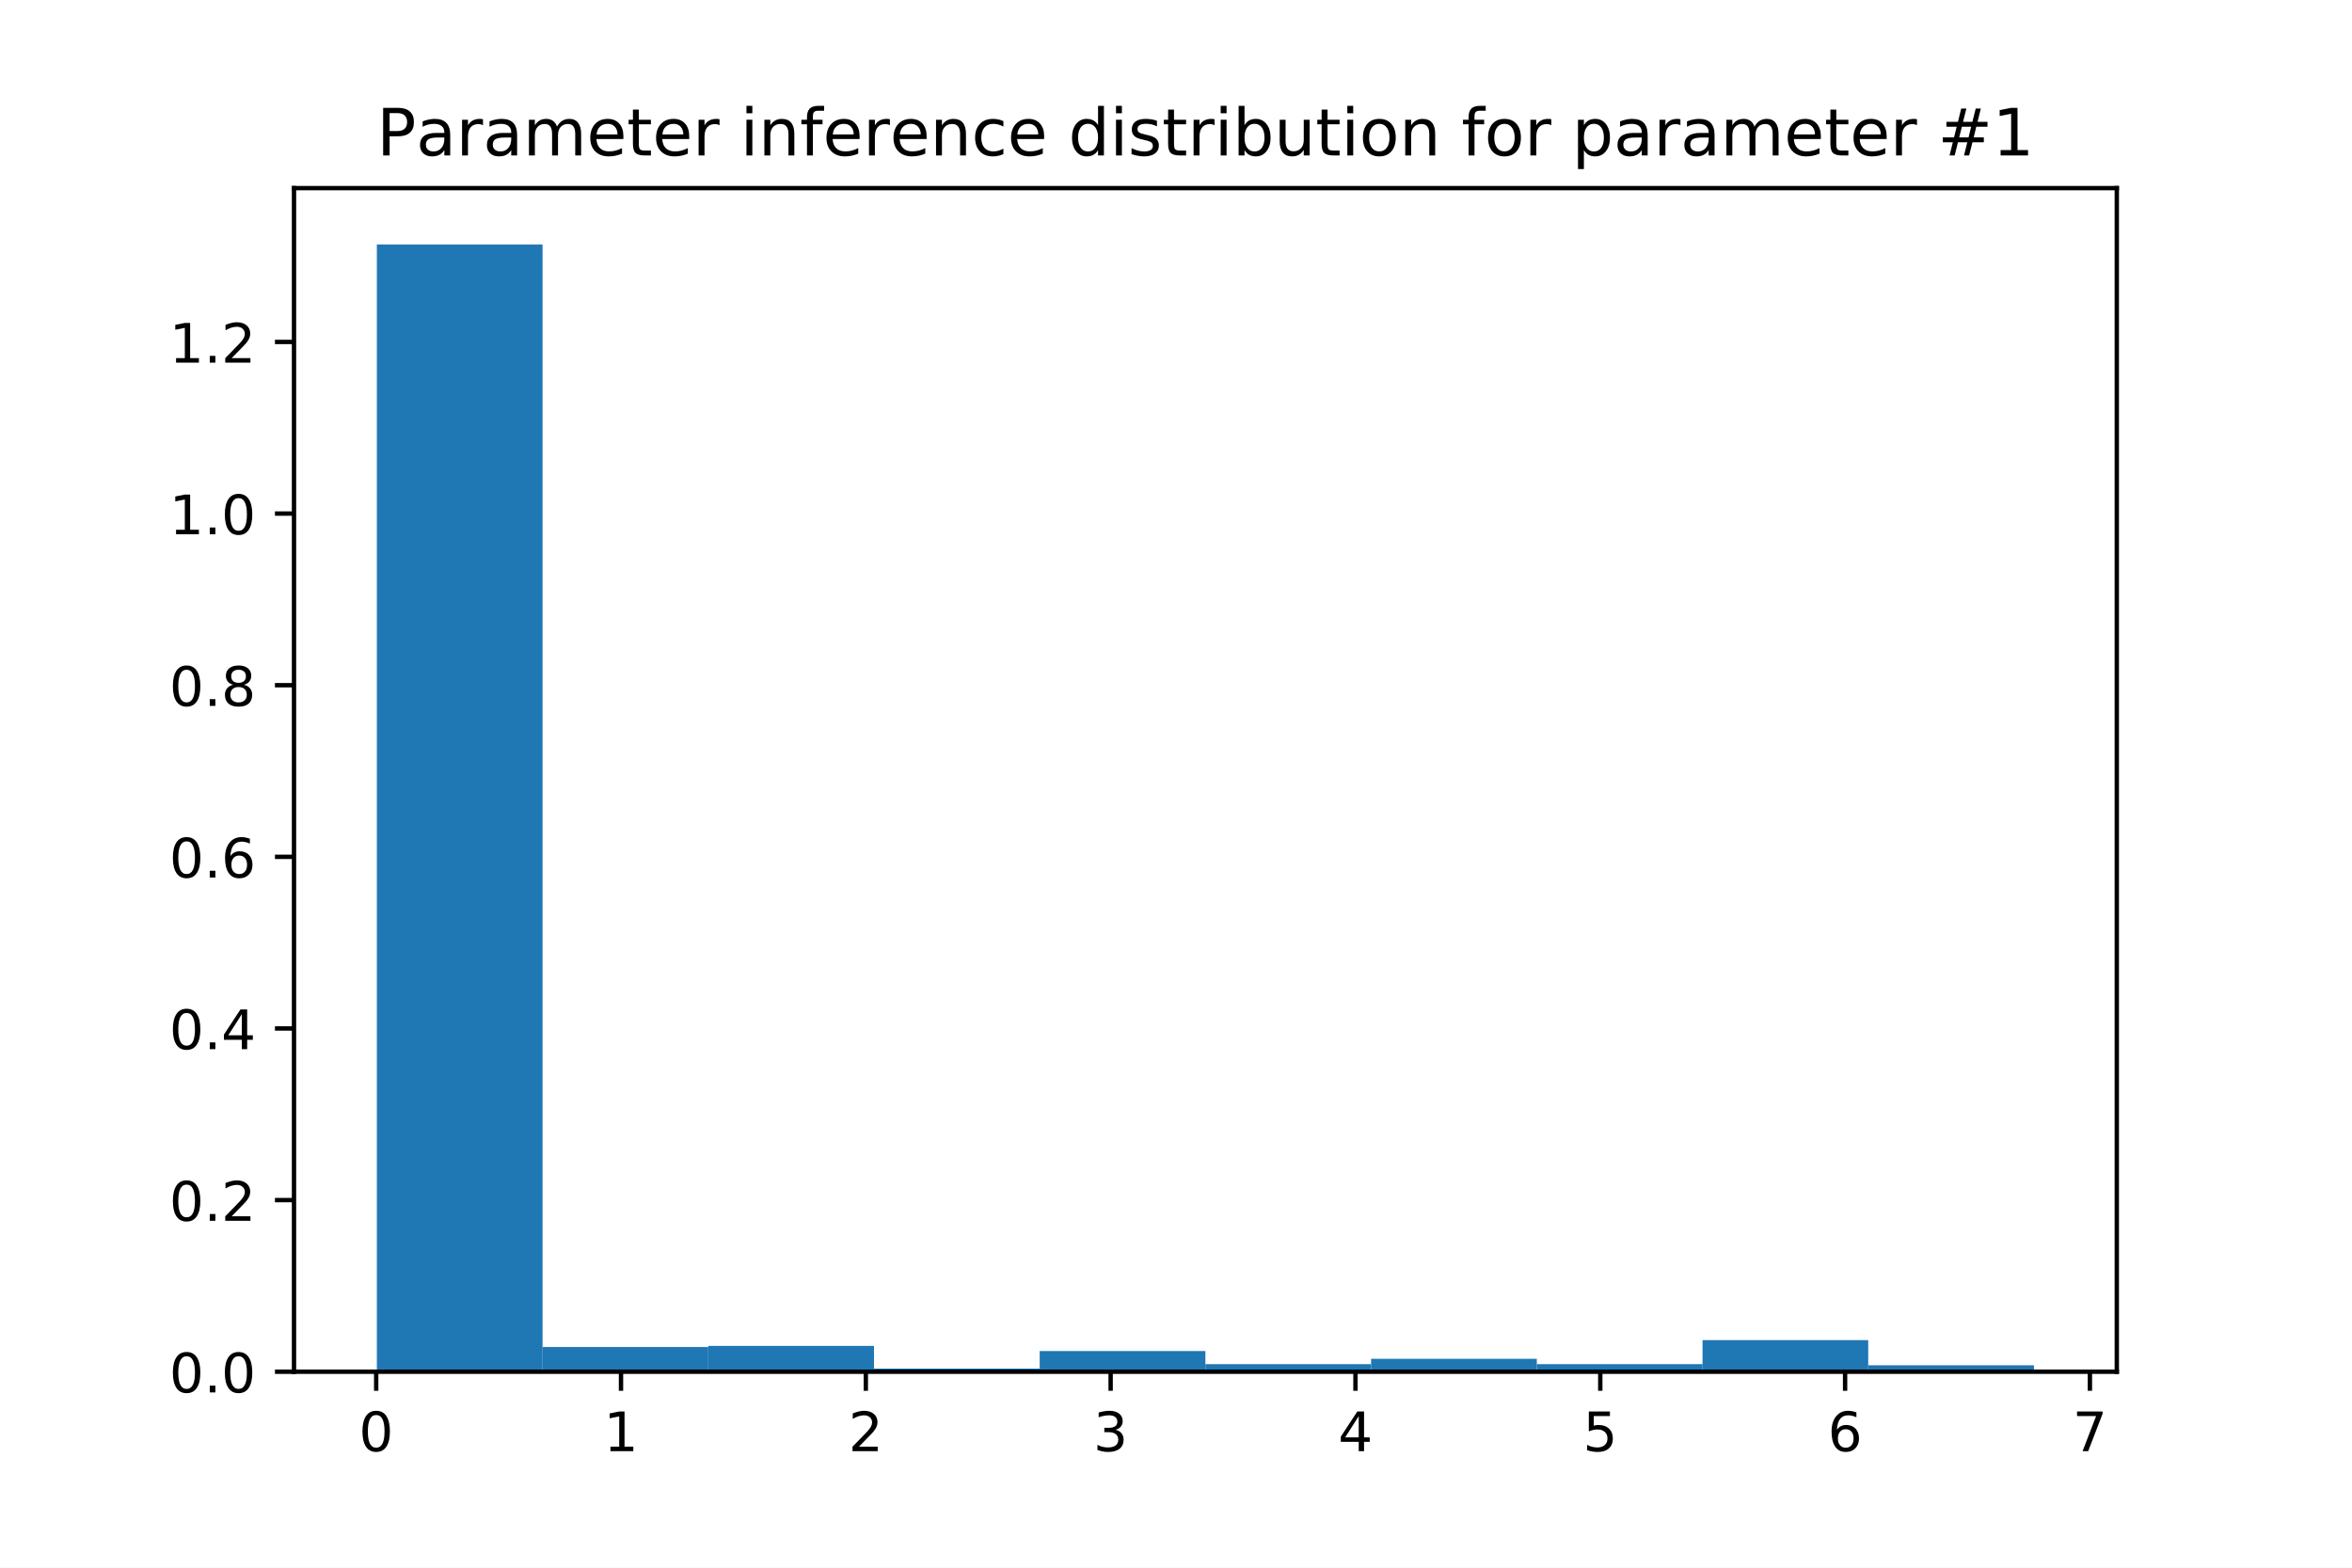
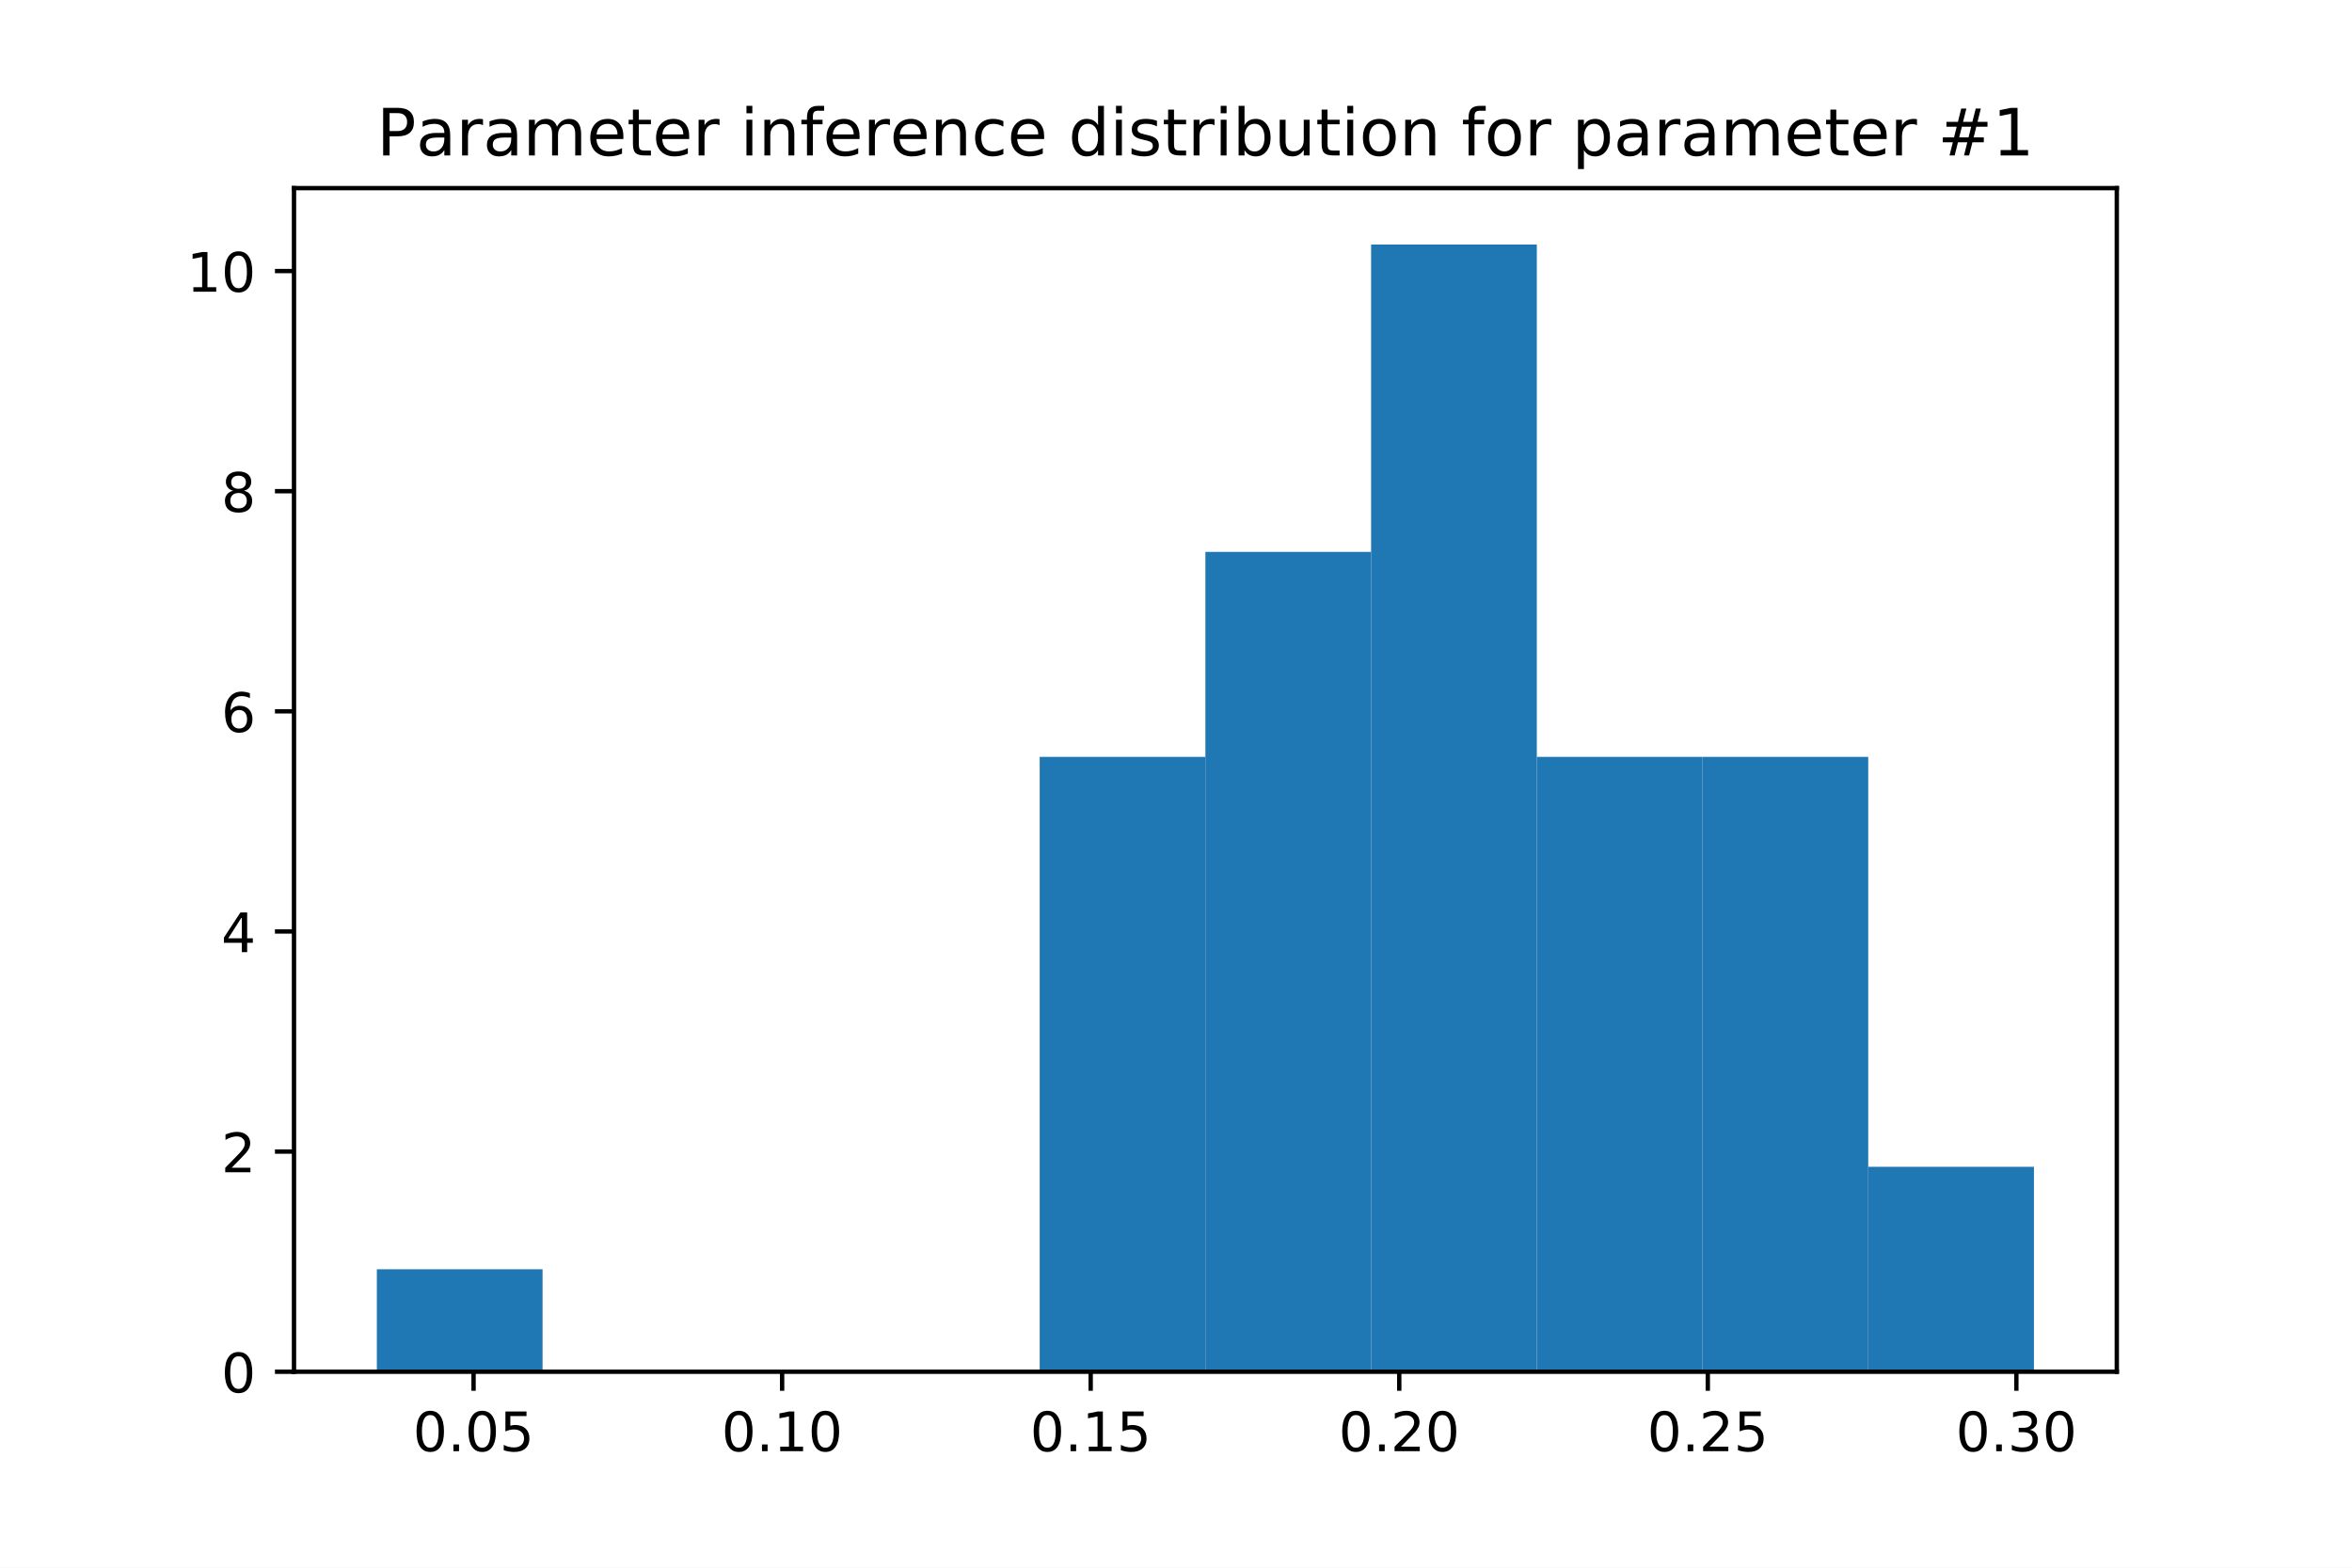
<svg xmlns="http://www.w3.org/2000/svg" xmlns:xlink="http://www.w3.org/1999/xlink" height="288pt" version="1.1" viewBox="0 0 432 288" width="432pt">
  <defs>
    <style type="text/css">
*{stroke-linecap:butt;stroke-linejoin:round;}
  </style>
  </defs>
  <g id="figure_1">
    <g id="patch_1">
      <path d="M 0 288  L 432 288  L 432 0  L 0 0  z " style="fill:#ffffff;" />
    </g>
    <g id="axes_1">
      <g id="patch_2">
        <path d="M 54 252  L 388.8 252  L 388.8 34.56  L 54 34.56  z " style="fill:#ffffff;" />
      </g>
      <g id="patch_3">
-         <path clip-path="url(#p23dfc6ead3)" d="M 69.218 252  L 99.655 252  L 99.655 44.914  L 69.218 44.914  z " style="fill:#1f77b4;" />
+         <path clip-path="url(#pcae6002b80)" d="M 69.218 252  L 99.655 252  L 99.655 233.174  L 69.218 233.174  z " style="fill:#1f77b4;" />
      </g>
      <g id="patch_4">
-         <path clip-path="url(#p23dfc6ead3)" d="M 99.655 252  L 130.091 252  L 130.091 247.457  L 99.655 247.457  z " style="fill:#1f77b4;" />
+         <path clip-path="url(#pcae6002b80)" d="M 99.655 252  L 130.091 252  L 130.091 252  L 99.655 252  z " style="fill:#1f77b4;" />
      </g>
      <g id="patch_5">
-         <path clip-path="url(#p23dfc6ead3)" d="M 130.091 252  L 160.527 252  L 160.527 247.253  L 130.091 247.253  z " style="fill:#1f77b4;" />
+         <path clip-path="url(#pcae6002b80)" d="M 130.091 252  L 160.527 252  L 160.527 252  L 130.091 252  z " style="fill:#1f77b4;" />
      </g>
      <g id="patch_6">
-         <path clip-path="url(#p23dfc6ead3)" d="M 160.527 252  L 190.964 252  L 190.964 251.427  L 160.527 251.427  z " style="fill:#1f77b4;" />
+         <path clip-path="url(#pcae6002b80)" d="M 160.527 252  L 190.964 252  L 190.964 252  L 160.527 252  z " style="fill:#1f77b4;" />
      </g>
      <g id="patch_7">
-         <path clip-path="url(#p23dfc6ead3)" d="M 190.964 252  L 221.4 252  L 221.4 248.194  L 190.964 248.194  z " style="fill:#1f77b4;" />
+         <path clip-path="url(#pcae6002b80)" d="M 190.964 252  L 221.4 252  L 221.4 139.044  L 190.964 139.044  z " style="fill:#1f77b4;" />
      </g>
      <g id="patch_8">
-         <path clip-path="url(#p23dfc6ead3)" d="M 221.4 252  L 251.836 252  L 251.836 250.609  L 221.4 250.609  z " style="fill:#1f77b4;" />
+         <path clip-path="url(#pcae6002b80)" d="M 221.4 252  L 251.836 252  L 251.836 101.392  L 221.4 101.392  z " style="fill:#1f77b4;" />
      </g>
      <g id="patch_9">
-         <path clip-path="url(#p23dfc6ead3)" d="M 251.836 252  L 282.273 252  L 282.273 249.626  L 251.836 249.626  z " style="fill:#1f77b4;" />
+         <path clip-path="url(#pcae6002b80)" d="M 251.836 252  L 282.273 252  L 282.273 44.914  L 251.836 44.914  z " style="fill:#1f77b4;" />
      </g>
      <g id="patch_10">
-         <path clip-path="url(#p23dfc6ead3)" d="M 282.273 252  L 312.709 252  L 312.709 250.609  L 282.273 250.609  z " style="fill:#1f77b4;" />
+         <path clip-path="url(#pcae6002b80)" d="M 282.273 252  L 312.709 252  L 312.709 139.044  L 282.273 139.044  z " style="fill:#1f77b4;" />
      </g>
      <g id="patch_11">
-         <path clip-path="url(#p23dfc6ead3)" d="M 312.709 252  L 343.145 252  L 343.145 246.189  L 312.709 246.189  z " style="fill:#1f77b4;" />
+         <path clip-path="url(#pcae6002b80)" d="M 312.709 252  L 343.145 252  L 343.145 139.044  L 312.709 139.044  z " style="fill:#1f77b4;" />
      </g>
      <g id="patch_12">
-         <path clip-path="url(#p23dfc6ead3)" d="M 343.145 252  L 373.582 252  L 373.582 250.813  L 343.145 250.813  z " style="fill:#1f77b4;" />
+         <path clip-path="url(#pcae6002b80)" d="M 343.145 252  L 373.582 252  L 373.582 214.348  L 343.145 214.348  z " style="fill:#1f77b4;" />
      </g>
      <g id="matplotlib.axis_1">
        <g id="xtick_1">
          <g id="line2d_1">
            <defs>
-               <path d="M 0 0  L 0 3.5  " id="m935b64154c" style="stroke:#000000;stroke-width:0.8;" />
-             </defs>
-             <g>
-               <use style="stroke:#000000;stroke-width:0.8;" x="69.096" xlink:href="#m935b64154c" y="252" />
+               <path d="M 0 0  L 0 3.5  " id="mff07e83492" style="stroke:#000000;stroke-width:0.8;" />
+             </defs>
+             <g>
+               <use style="stroke:#000000;stroke-width:0.8;" x="86.981" xlink:href="#mff07e83492" y="252" />
            </g>
          </g>
          <g id="text_1">
            <defs>
              <path d="M 31.781 66.406  Q 24.172 66.406 20.328 58.906  Q 16.5 51.422 16.5 36.375  Q 16.5 21.391 20.328 13.891  Q 24.172 6.391 31.781 6.391  Q 39.453 6.391 43.281 13.891  Q 47.125 21.391 47.125 36.375  Q 47.125 51.422 43.281 58.906  Q 39.453 66.406 31.781 66.406  z M 31.781 74.219  Q 44.047 74.219 50.516 64.516  Q 56.984 54.828 56.984 36.375  Q 56.984 17.969 50.516 8.266  Q 44.047 -1.422 31.781 -1.422  Q 19.531 -1.422 13.062 8.266  Q 6.594 17.969 6.594 36.375  Q 6.594 54.828 13.062 64.516  Q 19.531 74.219 31.781 74.219  z " id="DejaVuSans-30" />
-             </defs>
-             <g transform="translate(65.91493 266.5984)scale(0.1 -0.1)">
-               <use xlink:href="#DejaVuSans-30" />
+               <path d="M 10.688 12.406  L 21 12.406  L 21 0  L 10.688 0  z " id="DejaVuSans-2e" />
+               <path d="M 10.797 72.906  L 49.516 72.906  L 49.516 64.594  L 19.828 64.594  L 19.828 46.734  Q 21.969 47.469 24.109 47.828  Q 26.266 48.188 28.422 48.188  Q 40.625 48.188 47.75 41.5  Q 54.891 34.812 54.891 23.391  Q 54.891 11.625 47.562 5.094  Q 40.234 -1.422 26.906 -1.422  Q 22.312 -1.422 17.547 -0.641  Q 12.797 0.141 7.719 1.703  L 7.719 11.625  Q 12.109 9.234 16.797 8.062  Q 21.484 6.891 26.703 6.891  Q 35.156 6.891 40.078 11.328  Q 45.016 15.766 45.016 23.391  Q 45.016 31 40.078 35.438  Q 35.156 39.891 26.703 39.891  Q 22.75 39.891 18.812 39.016  Q 14.891 38.141 10.797 36.281  z " id="DejaVuSans-35" />
+             </defs>
+             <g transform="translate(75.84849 266.5984)scale(0.1 -0.1)">
+               <use xlink:href="#DejaVuSans-30" />
+               <use x="63.623" xlink:href="#DejaVuSans-2e" />
+               <use x="95.41" xlink:href="#DejaVuSans-30" />
+               <use x="159.033" xlink:href="#DejaVuSans-35" />
            </g>
          </g>
        </g>
        <g id="xtick_2">
          <g id="line2d_2">
            <g>
-               <use style="stroke:#000000;stroke-width:0.8;" x="114.063" xlink:href="#m935b64154c" y="252" />
+               <use style="stroke:#000000;stroke-width:0.8;" x="143.655" xlink:href="#mff07e83492" y="252" />
            </g>
          </g>
          <g id="text_2">
            <defs>
              <path d="M 12.406 8.297  L 28.516 8.297  L 28.516 63.922  L 10.984 60.406  L 10.984 69.391  L 28.422 72.906  L 38.281 72.906  L 38.281 8.297  L 54.391 8.297  L 54.391 0  L 12.406 0  z " id="DejaVuSans-31" />
            </defs>
-             <g transform="translate(110.8814 266.5984)scale(0.1 -0.1)">
-               <use xlink:href="#DejaVuSans-31" />
+             <g transform="translate(132.5226 266.5984)scale(0.1 -0.1)">
+               <use xlink:href="#DejaVuSans-30" />
+               <use x="63.623" xlink:href="#DejaVuSans-2e" />
+               <use x="95.41" xlink:href="#DejaVuSans-31" />
+               <use x="159.033" xlink:href="#DejaVuSans-30" />
            </g>
          </g>
        </g>
        <g id="xtick_3">
          <g id="line2d_3">
            <g>
-               <use style="stroke:#000000;stroke-width:0.8;" x="159.029" xlink:href="#m935b64154c" y="252" />
+               <use style="stroke:#000000;stroke-width:0.8;" x="200.33" xlink:href="#mff07e83492" y="252" />
            </g>
          </g>
          <g id="text_3">
-             <defs>
-               <path d="M 19.188 8.297  L 53.609 8.297  L 53.609 0  L 7.328 0  L 7.328 8.297  Q 12.938 14.109 22.625 23.891  Q 32.328 33.688 34.812 36.531  Q 39.547 41.844 41.422 45.531  Q 43.312 49.219 43.312 52.781  Q 43.312 58.594 39.234 62.25  Q 35.156 65.922 28.609 65.922  Q 23.969 65.922 18.812 64.312  Q 13.672 62.703 7.812 59.422  L 7.812 69.391  Q 13.766 71.781 18.938 73  Q 24.125 74.219 28.422 74.219  Q 39.75 74.219 46.484 68.547  Q 53.219 62.891 53.219 53.422  Q 53.219 48.922 51.531 44.891  Q 49.859 40.875 45.406 35.406  Q 44.188 33.984 37.641 27.219  Q 31.109 20.453 19.188 8.297  z " id="DejaVuSans-32" />
-             </defs>
-             <g transform="translate(155.8479 266.5984)scale(0.1 -0.1)">
-               <use xlink:href="#DejaVuSans-32" />
+             <g transform="translate(189.1968 266.5984)scale(0.1 -0.1)">
+               <use xlink:href="#DejaVuSans-30" />
+               <use x="63.623" xlink:href="#DejaVuSans-2e" />
+               <use x="95.41" xlink:href="#DejaVuSans-31" />
+               <use x="159.033" xlink:href="#DejaVuSans-35" />
            </g>
          </g>
        </g>
        <g id="xtick_4">
          <g id="line2d_4">
            <g>
-               <use style="stroke:#000000;stroke-width:0.8;" x="203.996" xlink:href="#m935b64154c" y="252" />
+               <use style="stroke:#000000;stroke-width:0.8;" x="257.004" xlink:href="#mff07e83492" y="252" />
            </g>
          </g>
          <g id="text_4">
            <defs>
-               <path d="M 40.578 39.312  Q 47.656 37.797 51.625 33  Q 55.609 28.219 55.609 21.188  Q 55.609 10.406 48.188 4.484  Q 40.766 -1.422 27.094 -1.422  Q 22.516 -1.422 17.656 -0.516  Q 12.797 0.391 7.625 2.203  L 7.625 11.719  Q 11.719 9.328 16.594 8.109  Q 21.484 6.891 26.812 6.891  Q 36.078 6.891 40.938 10.547  Q 45.797 14.203 45.797 21.188  Q 45.797 27.641 41.281 31.266  Q 36.766 34.906 28.719 34.906  L 20.219 34.906  L 20.219 43.016  L 29.109 43.016  Q 36.375 43.016 40.234 45.922  Q 44.094 48.828 44.094 54.297  Q 44.094 59.906 40.109 62.906  Q 36.141 65.922 28.719 65.922  Q 24.656 65.922 20.016 65.031  Q 15.375 64.156 9.812 62.312  L 9.812 71.094  Q 15.438 72.656 20.344 73.438  Q 25.25 74.219 29.594 74.219  Q 40.828 74.219 47.359 69.109  Q 53.906 64.016 53.906 55.328  Q 53.906 49.266 50.438 45.094  Q 46.969 40.922 40.578 39.312  z " id="DejaVuSans-33" />
-             </defs>
-             <g transform="translate(200.8144 266.5984)scale(0.1 -0.1)">
-               <use xlink:href="#DejaVuSans-33" />
+               <path d="M 19.188 8.297  L 53.609 8.297  L 53.609 0  L 7.328 0  L 7.328 8.297  Q 12.938 14.109 22.625 23.891  Q 32.328 33.688 34.812 36.531  Q 39.547 41.844 41.422 45.531  Q 43.312 49.219 43.312 52.781  Q 43.312 58.594 39.234 62.25  Q 35.156 65.922 28.609 65.922  Q 23.969 65.922 18.812 64.312  Q 13.672 62.703 7.812 59.422  L 7.812 69.391  Q 13.766 71.781 18.938 73  Q 24.125 74.219 28.422 74.219  Q 39.75 74.219 46.484 68.547  Q 53.219 62.891 53.219 53.422  Q 53.219 48.922 51.531 44.891  Q 49.859 40.875 45.406 35.406  Q 44.188 33.984 37.641 27.219  Q 31.109 20.453 19.188 8.297  z " id="DejaVuSans-32" />
+             </defs>
+             <g transform="translate(245.8709 266.5984)scale(0.1 -0.1)">
+               <use xlink:href="#DejaVuSans-30" />
+               <use x="63.623" xlink:href="#DejaVuSans-2e" />
+               <use x="95.41" xlink:href="#DejaVuSans-32" />
+               <use x="159.033" xlink:href="#DejaVuSans-30" />
            </g>
          </g>
        </g>
        <g id="xtick_5">
          <g id="line2d_5">
            <g>
-               <use style="stroke:#000000;stroke-width:0.8;" x="248.962" xlink:href="#m935b64154c" y="252" />
+               <use style="stroke:#000000;stroke-width:0.8;" x="313.678" xlink:href="#mff07e83492" y="252" />
            </g>
          </g>
          <g id="text_5">
-             <defs>
-               <path d="M 37.797 64.312  L 12.891 25.391  L 37.797 25.391  z M 35.203 72.906  L 47.609 72.906  L 47.609 25.391  L 58.016 25.391  L 58.016 17.188  L 47.609 17.188  L 47.609 0  L 37.797 0  L 37.797 17.188  L 4.891 17.188  L 4.891 26.703  z " id="DejaVuSans-34" />
-             </defs>
-             <g transform="translate(245.7809 266.5984)scale(0.1 -0.1)">
-               <use xlink:href="#DejaVuSans-34" />
+             <g transform="translate(302.5451 266.5984)scale(0.1 -0.1)">
+               <use xlink:href="#DejaVuSans-30" />
+               <use x="63.623" xlink:href="#DejaVuSans-2e" />
+               <use x="95.41" xlink:href="#DejaVuSans-32" />
+               <use x="159.033" xlink:href="#DejaVuSans-35" />
            </g>
          </g>
        </g>
        <g id="xtick_6">
          <g id="line2d_6">
            <g>
-               <use style="stroke:#000000;stroke-width:0.8;" x="293.929" xlink:href="#m935b64154c" y="252" />
+               <use style="stroke:#000000;stroke-width:0.8;" x="370.352" xlink:href="#mff07e83492" y="252" />
            </g>
          </g>
          <g id="text_6">
            <defs>
-               <path d="M 10.797 72.906  L 49.516 72.906  L 49.516 64.594  L 19.828 64.594  L 19.828 46.734  Q 21.969 47.469 24.109 47.828  Q 26.266 48.188 28.422 48.188  Q 40.625 48.188 47.75 41.5  Q 54.891 34.812 54.891 23.391  Q 54.891 11.625 47.562 5.094  Q 40.234 -1.422 26.906 -1.422  Q 22.312 -1.422 17.547 -0.641  Q 12.797 0.141 7.719 1.703  L 7.719 11.625  Q 12.109 9.234 16.797 8.062  Q 21.484 6.891 26.703 6.891  Q 35.156 6.891 40.078 11.328  Q 45.016 15.766 45.016 23.391  Q 45.016 31 40.078 35.438  Q 35.156 39.891 26.703 39.891  Q 22.75 39.891 18.812 39.016  Q 14.891 38.141 10.797 36.281  z " id="DejaVuSans-35" />
-             </defs>
-             <g transform="translate(290.7474 266.5984)scale(0.1 -0.1)">
-               <use xlink:href="#DejaVuSans-35" />
-             </g>
-           </g>
-         </g>
-         <g id="xtick_7">
-           <g id="line2d_7">
-             <g>
-               <use style="stroke:#000000;stroke-width:0.8;" x="338.895" xlink:href="#m935b64154c" y="252" />
-             </g>
-           </g>
-           <g id="text_7">
-             <defs>
-               <path d="M 33.016 40.375  Q 26.375 40.375 22.484 35.828  Q 18.609 31.297 18.609 23.391  Q 18.609 15.531 22.484 10.953  Q 26.375 6.391 33.016 6.391  Q 39.656 6.391 43.531 10.953  Q 47.406 15.531 47.406 23.391  Q 47.406 31.297 43.531 35.828  Q 39.656 40.375 33.016 40.375  z M 52.594 71.297  L 52.594 62.312  Q 48.875 64.062 45.094 64.984  Q 41.312 65.922 37.594 65.922  Q 27.828 65.922 22.672 59.328  Q 17.531 52.734 16.797 39.406  Q 19.672 43.656 24.016 45.922  Q 28.375 48.188 33.594 48.188  Q 44.578 48.188 50.953 41.516  Q 57.328 34.859 57.328 23.391  Q 57.328 12.156 50.688 5.359  Q 44.047 -1.422 33.016 -1.422  Q 20.359 -1.422 13.672 8.266  Q 6.984 17.969 6.984 36.375  Q 6.984 53.656 15.188 63.938  Q 23.391 74.219 37.203 74.219  Q 40.922 74.219 44.703 73.484  Q 48.484 72.75 52.594 71.297  z " id="DejaVuSans-36" />
-             </defs>
-             <g transform="translate(335.7138 266.5984)scale(0.1 -0.1)">
-               <use xlink:href="#DejaVuSans-36" />
-             </g>
-           </g>
-         </g>
-         <g id="xtick_8">
-           <g id="line2d_8">
-             <g>
-               <use style="stroke:#000000;stroke-width:0.8;" x="383.862" xlink:href="#m935b64154c" y="252" />
-             </g>
-           </g>
-           <g id="text_8">
-             <defs>
-               <path d="M 8.203 72.906  L 55.078 72.906  L 55.078 68.703  L 28.609 0  L 18.312 0  L 43.219 64.594  L 8.203 64.594  z " id="DejaVuSans-37" />
-             </defs>
-             <g transform="translate(380.6803 266.5984)scale(0.1 -0.1)">
-               <use xlink:href="#DejaVuSans-37" />
+               <path d="M 40.578 39.312  Q 47.656 37.797 51.625 33  Q 55.609 28.219 55.609 21.188  Q 55.609 10.406 48.188 4.484  Q 40.766 -1.422 27.094 -1.422  Q 22.516 -1.422 17.656 -0.516  Q 12.797 0.391 7.625 2.203  L 7.625 11.719  Q 11.719 9.328 16.594 8.109  Q 21.484 6.891 26.812 6.891  Q 36.078 6.891 40.938 10.547  Q 45.797 14.203 45.797 21.188  Q 45.797 27.641 41.281 31.266  Q 36.766 34.906 28.719 34.906  L 20.219 34.906  L 20.219 43.016  L 29.109 43.016  Q 36.375 43.016 40.234 45.922  Q 44.094 48.828 44.094 54.297  Q 44.094 59.906 40.109 62.906  Q 36.141 65.922 28.719 65.922  Q 24.656 65.922 20.016 65.031  Q 15.375 64.156 9.812 62.312  L 9.812 71.094  Q 15.438 72.656 20.344 73.438  Q 25.25 74.219 29.594 74.219  Q 40.828 74.219 47.359 69.109  Q 53.906 64.016 53.906 55.328  Q 53.906 49.266 50.438 45.094  Q 46.969 40.922 40.578 39.312  z " id="DejaVuSans-33" />
+             </defs>
+             <g transform="translate(359.2192 266.5984)scale(0.1 -0.1)">
+               <use xlink:href="#DejaVuSans-30" />
+               <use x="63.623" xlink:href="#DejaVuSans-2e" />
+               <use x="95.41" xlink:href="#DejaVuSans-33" />
+               <use x="159.033" xlink:href="#DejaVuSans-30" />
            </g>
          </g>
        </g>
      </g>
      <g id="matplotlib.axis_2">
        <g id="ytick_1">
+           <g id="line2d_7">
+             <defs>
+               <path d="M 0 0  L -3.5 0  " id="m67a2017262" style="stroke:#000000;stroke-width:0.8;" />
+             </defs>
+             <g>
+               <use style="stroke:#000000;stroke-width:0.8;" x="54" xlink:href="#m67a2017262" y="252" />
+             </g>
+           </g>
+           <g id="text_7">
+             <g transform="translate(40.6375 255.7992)scale(0.1 -0.1)">
+               <use xlink:href="#DejaVuSans-30" />
+             </g>
+           </g>
+         </g>
+         <g id="ytick_2">
+           <g id="line2d_8">
+             <g>
+               <use style="stroke:#000000;stroke-width:0.8;" x="54" xlink:href="#m67a2017262" y="211.559" />
+             </g>
+           </g>
+           <g id="text_8">
+             <g transform="translate(40.6375 215.3579)scale(0.1 -0.1)">
+               <use xlink:href="#DejaVuSans-32" />
+             </g>
+           </g>
+         </g>
+         <g id="ytick_3">
          <g id="line2d_9">
-             <defs>
-               <path d="M 0 0  L -3.5 0  " id="maa91a8113a" style="stroke:#000000;stroke-width:0.8;" />
-             </defs>
-             <g>
-               <use style="stroke:#000000;stroke-width:0.8;" x="54" xlink:href="#maa91a8113a" y="252" />
+             <g>
+               <use style="stroke:#000000;stroke-width:0.8;" x="54" xlink:href="#m67a2017262" y="171.117" />
            </g>
          </g>
          <g id="text_9">
            <defs>
-               <path d="M 10.688 12.406  L 21 12.406  L 21 0  L 10.688 0  z " id="DejaVuSans-2e" />
-             </defs>
-             <g transform="translate(31.09688 255.7992)scale(0.1 -0.1)">
-               <use xlink:href="#DejaVuSans-30" />
-               <use x="63.623" xlink:href="#DejaVuSans-2e" />
-               <use x="95.41" xlink:href="#DejaVuSans-30" />
-             </g>
-           </g>
-         </g>
-         <g id="ytick_2">
+               <path d="M 37.797 64.312  L 12.891 25.391  L 37.797 25.391  z M 35.203 72.906  L 47.609 72.906  L 47.609 25.391  L 58.016 25.391  L 58.016 17.188  L 47.609 17.188  L 47.609 0  L 37.797 0  L 37.797 17.188  L 4.891 17.188  L 4.891 26.703  z " id="DejaVuSans-34" />
+             </defs>
+             <g transform="translate(40.6375 174.9166)scale(0.1 -0.1)">
+               <use xlink:href="#DejaVuSans-34" />
+             </g>
+           </g>
+         </g>
+         <g id="ytick_4">
          <g id="line2d_10">
            <g>
-               <use style="stroke:#000000;stroke-width:0.8;" x="54" xlink:href="#maa91a8113a" y="220.47" />
+               <use style="stroke:#000000;stroke-width:0.8;" x="54" xlink:href="#m67a2017262" y="130.676" />
            </g>
          </g>
          <g id="text_10">
-             <g transform="translate(31.09688 224.2694)scale(0.1 -0.1)">
-               <use xlink:href="#DejaVuSans-30" />
-               <use x="63.623" xlink:href="#DejaVuSans-2e" />
-               <use x="95.41" xlink:href="#DejaVuSans-32" />
-             </g>
-           </g>
-         </g>
-         <g id="ytick_3">
+             <defs>
+               <path d="M 33.016 40.375  Q 26.375 40.375 22.484 35.828  Q 18.609 31.297 18.609 23.391  Q 18.609 15.531 22.484 10.953  Q 26.375 6.391 33.016 6.391  Q 39.656 6.391 43.531 10.953  Q 47.406 15.531 47.406 23.391  Q 47.406 31.297 43.531 35.828  Q 39.656 40.375 33.016 40.375  z M 52.594 71.297  L 52.594 62.312  Q 48.875 64.062 45.094 64.984  Q 41.312 65.922 37.594 65.922  Q 27.828 65.922 22.672 59.328  Q 17.531 52.734 16.797 39.406  Q 19.672 43.656 24.016 45.922  Q 28.375 48.188 33.594 48.188  Q 44.578 48.188 50.953 41.516  Q 57.328 34.859 57.328 23.391  Q 57.328 12.156 50.688 5.359  Q 44.047 -1.422 33.016 -1.422  Q 20.359 -1.422 13.672 8.266  Q 6.984 17.969 6.984 36.375  Q 6.984 53.656 15.188 63.938  Q 23.391 74.219 37.203 74.219  Q 40.922 74.219 44.703 73.484  Q 48.484 72.75 52.594 71.297  z " id="DejaVuSans-36" />
+             </defs>
+             <g transform="translate(40.6375 134.4753)scale(0.1 -0.1)">
+               <use xlink:href="#DejaVuSans-36" />
+             </g>
+           </g>
+         </g>
+         <g id="ytick_5">
          <g id="line2d_11">
            <g>
-               <use style="stroke:#000000;stroke-width:0.8;" x="54" xlink:href="#maa91a8113a" y="188.94" />
+               <use style="stroke:#000000;stroke-width:0.8;" x="54" xlink:href="#m67a2017262" y="90.235" />
            </g>
          </g>
          <g id="text_11">
-             <g transform="translate(31.09688 192.7395)scale(0.1 -0.1)">
-               <use xlink:href="#DejaVuSans-30" />
-               <use x="63.623" xlink:href="#DejaVuSans-2e" />
-               <use x="95.41" xlink:href="#DejaVuSans-34" />
-             </g>
-           </g>
-         </g>
-         <g id="ytick_4">
+             <defs>
+               <path d="M 31.781 34.625  Q 24.75 34.625 20.719 30.859  Q 16.703 27.094 16.703 20.516  Q 16.703 13.922 20.719 10.156  Q 24.75 6.391 31.781 6.391  Q 38.812 6.391 42.859 10.172  Q 46.922 13.969 46.922 20.516  Q 46.922 27.094 42.891 30.859  Q 38.875 34.625 31.781 34.625  z M 21.922 38.812  Q 15.578 40.375 12.031 44.719  Q 8.5 49.078 8.5 55.328  Q 8.5 64.062 14.719 69.141  Q 20.953 74.219 31.781 74.219  Q 42.672 74.219 48.875 69.141  Q 55.078 64.062 55.078 55.328  Q 55.078 49.078 51.531 44.719  Q 48 40.375 41.703 38.812  Q 48.828 37.156 52.797 32.312  Q 56.781 27.484 56.781 20.516  Q 56.781 9.906 50.312 4.234  Q 43.844 -1.422 31.781 -1.422  Q 19.734 -1.422 13.25 4.234  Q 6.781 9.906 6.781 20.516  Q 6.781 27.484 10.781 32.312  Q 14.797 37.156 21.922 38.812  z M 18.312 54.391  Q 18.312 48.734 21.844 45.562  Q 25.391 42.391 31.781 42.391  Q 38.141 42.391 41.719 45.562  Q 45.312 48.734 45.312 54.391  Q 45.312 60.062 41.719 63.234  Q 38.141 66.406 31.781 66.406  Q 25.391 66.406 21.844 63.234  Q 18.312 60.062 18.312 54.391  z " id="DejaVuSans-38" />
+             </defs>
+             <g transform="translate(40.6375 94.03398)scale(0.1 -0.1)">
+               <use xlink:href="#DejaVuSans-38" />
+             </g>
+           </g>
+         </g>
+         <g id="ytick_6">
          <g id="line2d_12">
            <g>
-               <use style="stroke:#000000;stroke-width:0.8;" x="54" xlink:href="#maa91a8113a" y="157.41" />
+               <use style="stroke:#000000;stroke-width:0.8;" x="54" xlink:href="#m67a2017262" y="49.793" />
            </g>
          </g>
          <g id="text_12">
-             <g transform="translate(31.09688 161.2096)scale(0.1 -0.1)">
-               <use xlink:href="#DejaVuSans-30" />
-               <use x="63.623" xlink:href="#DejaVuSans-2e" />
-               <use x="95.41" xlink:href="#DejaVuSans-36" />
-             </g>
-           </g>
-         </g>
-         <g id="ytick_5">
-           <g id="line2d_13">
-             <g>
-               <use style="stroke:#000000;stroke-width:0.8;" x="54" xlink:href="#maa91a8113a" y="125.881" />
-             </g>
-           </g>
-           <g id="text_13">
-             <defs>
-               <path d="M 31.781 34.625  Q 24.75 34.625 20.719 30.859  Q 16.703 27.094 16.703 20.516  Q 16.703 13.922 20.719 10.156  Q 24.75 6.391 31.781 6.391  Q 38.812 6.391 42.859 10.172  Q 46.922 13.969 46.922 20.516  Q 46.922 27.094 42.891 30.859  Q 38.875 34.625 31.781 34.625  z M 21.922 38.812  Q 15.578 40.375 12.031 44.719  Q 8.5 49.078 8.5 55.328  Q 8.5 64.062 14.719 69.141  Q 20.953 74.219 31.781 74.219  Q 42.672 74.219 48.875 69.141  Q 55.078 64.062 55.078 55.328  Q 55.078 49.078 51.531 44.719  Q 48 40.375 41.703 38.812  Q 48.828 37.156 52.797 32.312  Q 56.781 27.484 56.781 20.516  Q 56.781 9.906 50.312 4.234  Q 43.844 -1.422 31.781 -1.422  Q 19.734 -1.422 13.25 4.234  Q 6.781 9.906 6.781 20.516  Q 6.781 27.484 10.781 32.312  Q 14.797 37.156 21.922 38.812  z M 18.312 54.391  Q 18.312 48.734 21.844 45.562  Q 25.391 42.391 31.781 42.391  Q 38.141 42.391 41.719 45.562  Q 45.312 48.734 45.312 54.391  Q 45.312 60.062 41.719 63.234  Q 38.141 66.406 31.781 66.406  Q 25.391 66.406 21.844 63.234  Q 18.312 60.062 18.312 54.391  z " id="DejaVuSans-38" />
-             </defs>
-             <g transform="translate(31.09688 129.6798)scale(0.1 -0.1)">
-               <use xlink:href="#DejaVuSans-30" />
-               <use x="63.623" xlink:href="#DejaVuSans-2e" />
-               <use x="95.41" xlink:href="#DejaVuSans-38" />
-             </g>
-           </g>
-         </g>
-         <g id="ytick_6">
-           <g id="line2d_14">
-             <g>
-               <use style="stroke:#000000;stroke-width:0.8;" x="54" xlink:href="#maa91a8113a" y="94.351" />
-             </g>
-           </g>
-           <g id="text_14">
-             <g transform="translate(31.09688 98.14992)scale(0.1 -0.1)">
+             <g transform="translate(34.275 53.59267)scale(0.1 -0.1)">
              <use xlink:href="#DejaVuSans-31" />
-               <use x="63.623" xlink:href="#DejaVuSans-2e" />
-               <use x="95.41" xlink:href="#DejaVuSans-30" />
-             </g>
-           </g>
-         </g>
-         <g id="ytick_7">
-           <g id="line2d_15">
-             <g>
-               <use style="stroke:#000000;stroke-width:0.8;" x="54" xlink:href="#maa91a8113a" y="62.821" />
-             </g>
-           </g>
-           <g id="text_15">
-             <g transform="translate(31.09688 66.62006)scale(0.1 -0.1)">
-               <use xlink:href="#DejaVuSans-31" />
-               <use x="63.623" xlink:href="#DejaVuSans-2e" />
-               <use x="95.41" xlink:href="#DejaVuSans-32" />
+               <use x="63.623" xlink:href="#DejaVuSans-30" />
            </g>
          </g>
        </g>
      </g>
      <g id="patch_13">
        <path d="M 54 252  L 54 34.56  " style="fill:none;stroke:#000000;stroke-linecap:square;stroke-linejoin:miter;stroke-width:0.8;" />
      </g>
      <g id="patch_14">
        <path d="M 388.8 252  L 388.8 34.56  " style="fill:none;stroke:#000000;stroke-linecap:square;stroke-linejoin:miter;stroke-width:0.8;" />
      </g>
      <g id="patch_15">
        <path d="M 54 252  L 388.8 252  " style="fill:none;stroke:#000000;stroke-linecap:square;stroke-linejoin:miter;stroke-width:0.8;" />
      </g>
      <g id="patch_16">
        <path d="M 54 34.56  L 388.8 34.56  " style="fill:none;stroke:#000000;stroke-linecap:square;stroke-linejoin:miter;stroke-width:0.8;" />
      </g>
-       <g id="text_16">
+       <g id="text_13">
        <defs>
          <path d="M 19.672 64.797  L 19.672 37.406  L 32.078 37.406  Q 38.969 37.406 42.719 40.969  Q 46.484 44.531 46.484 51.125  Q 46.484 57.672 42.719 61.234  Q 38.969 64.797 32.078 64.797  z M 9.812 72.906  L 32.078 72.906  Q 44.344 72.906 50.609 67.359  Q 56.891 61.812 56.891 51.125  Q 56.891 40.328 50.609 34.812  Q 44.344 29.297 32.078 29.297  L 19.672 29.297  L 19.672 0  L 9.812 0  z " id="DejaVuSans-50" />
          <path d="M 34.281 27.484  Q 23.391 27.484 19.188 25  Q 14.984 22.516 14.984 16.5  Q 14.984 11.719 18.141 8.906  Q 21.297 6.109 26.703 6.109  Q 34.188 6.109 38.703 11.406  Q 43.219 16.703 43.219 25.484  L 43.219 27.484  z M 52.203 31.203  L 52.203 0  L 43.219 0  L 43.219 8.297  Q 40.141 3.328 35.547 0.953  Q 30.953 -1.422 24.312 -1.422  Q 15.922 -1.422 10.953 3.297  Q 6 8.016 6 15.922  Q 6 25.141 12.172 29.828  Q 18.359 34.516 30.609 34.516  L 43.219 34.516  L 43.219 35.406  Q 43.219 41.609 39.141 45  Q 35.062 48.391 27.688 48.391  Q 23 48.391 18.547 47.266  Q 14.109 46.141 10.016 43.891  L 10.016 52.203  Q 14.938 54.109 19.578 55.047  Q 24.219 56 28.609 56  Q 40.484 56 46.344 49.844  Q 52.203 43.703 52.203 31.203  z " id="DejaVuSans-61" />
          <path d="M 41.109 46.297  Q 39.594 47.172 37.812 47.578  Q 36.031 48 33.891 48  Q 26.266 48 22.188 43.047  Q 18.109 38.094 18.109 28.812  L 18.109 0  L 9.078 0  L 9.078 54.688  L 18.109 54.688  L 18.109 46.188  Q 20.953 51.172 25.484 53.578  Q 30.031 56 36.531 56  Q 37.453 56 38.578 55.875  Q 39.703 55.766 41.062 55.516  z " id="DejaVuSans-72" />
          <path d="M 52 44.188  Q 55.375 50.25 60.062 53.125  Q 64.75 56 71.094 56  Q 79.641 56 84.281 50.016  Q 88.922 44.047 88.922 33.016  L 88.922 0  L 79.891 0  L 79.891 32.719  Q 79.891 40.578 77.094 44.375  Q 74.312 48.188 68.609 48.188  Q 61.625 48.188 57.562 43.547  Q 53.516 38.922 53.516 30.906  L 53.516 0  L 44.484 0  L 44.484 32.719  Q 44.484 40.625 41.703 44.406  Q 38.922 48.188 33.109 48.188  Q 26.219 48.188 22.156 43.531  Q 18.109 38.875 18.109 30.906  L 18.109 0  L 9.078 0  L 9.078 54.688  L 18.109 54.688  L 18.109 46.188  Q 21.188 51.219 25.484 53.609  Q 29.781 56 35.688 56  Q 41.656 56 45.828 52.969  Q 50 49.953 52 44.188  z " id="DejaVuSans-6d" />
          <path d="M 56.203 29.594  L 56.203 25.203  L 14.891 25.203  Q 15.484 15.922 20.484 11.062  Q 25.484 6.203 34.422 6.203  Q 39.594 6.203 44.453 7.469  Q 49.312 8.734 54.109 11.281  L 54.109 2.781  Q 49.266 0.734 44.188 -0.344  Q 39.109 -1.422 33.891 -1.422  Q 20.797 -1.422 13.156 6.188  Q 5.516 13.812 5.516 26.812  Q 5.516 40.234 12.766 48.109  Q 20.016 56 32.328 56  Q 43.359 56 49.781 48.891  Q 56.203 41.797 56.203 29.594  z M 47.219 32.234  Q 47.125 39.594 43.094 43.984  Q 39.062 48.391 32.422 48.391  Q 24.906 48.391 20.391 44.141  Q 15.875 39.891 15.188 32.172  z " id="DejaVuSans-65" />
          <path d="M 18.312 70.219  L 18.312 54.688  L 36.812 54.688  L 36.812 47.703  L 18.312 47.703  L 18.312 18.016  Q 18.312 11.328 20.141 9.422  Q 21.969 7.516 27.594 7.516  L 36.812 7.516  L 36.812 0  L 27.594 0  Q 17.188 0 13.234 3.875  Q 9.281 7.766 9.281 18.016  L 9.281 47.703  L 2.688 47.703  L 2.688 54.688  L 9.281 54.688  L 9.281 70.219  z " id="DejaVuSans-74" />
          <path id="DejaVuSans-20" />
          <path d="M 9.422 54.688  L 18.406 54.688  L 18.406 0  L 9.422 0  z M 9.422 75.984  L 18.406 75.984  L 18.406 64.594  L 9.422 64.594  z " id="DejaVuSans-69" />
          <path d="M 54.891 33.016  L 54.891 0  L 45.906 0  L 45.906 32.719  Q 45.906 40.484 42.875 44.328  Q 39.844 48.188 33.797 48.188  Q 26.516 48.188 22.312 43.547  Q 18.109 38.922 18.109 30.906  L 18.109 0  L 9.078 0  L 9.078 54.688  L 18.109 54.688  L 18.109 46.188  Q 21.344 51.125 25.703 53.562  Q 30.078 56 35.797 56  Q 45.219 56 50.047 50.172  Q 54.891 44.344 54.891 33.016  z " id="DejaVuSans-6e" />
          <path d="M 37.109 75.984  L 37.109 68.5  L 28.516 68.5  Q 23.688 68.5 21.797 66.547  Q 19.922 64.594 19.922 59.516  L 19.922 54.688  L 34.719 54.688  L 34.719 47.703  L 19.922 47.703  L 19.922 0  L 10.891 0  L 10.891 47.703  L 2.297 47.703  L 2.297 54.688  L 10.891 54.688  L 10.891 58.5  Q 10.891 67.625 15.141 71.797  Q 19.391 75.984 28.609 75.984  z " id="DejaVuSans-66" />
          <path d="M 48.781 52.594  L 48.781 44.188  Q 44.969 46.297 41.141 47.344  Q 37.312 48.391 33.406 48.391  Q 24.656 48.391 19.812 42.844  Q 14.984 37.312 14.984 27.297  Q 14.984 17.281 19.812 11.734  Q 24.656 6.203 33.406 6.203  Q 37.312 6.203 41.141 7.25  Q 44.969 8.297 48.781 10.406  L 48.781 2.094  Q 45.016 0.344 40.984 -0.531  Q 36.969 -1.422 32.422 -1.422  Q 20.062 -1.422 12.781 6.344  Q 5.516 14.109 5.516 27.297  Q 5.516 40.672 12.859 48.328  Q 20.219 56 33.016 56  Q 37.156 56 41.109 55.141  Q 45.062 54.297 48.781 52.594  z " id="DejaVuSans-63" />
          <path d="M 45.406 46.391  L 45.406 75.984  L 54.391 75.984  L 54.391 0  L 45.406 0  L 45.406 8.203  Q 42.578 3.328 38.25 0.953  Q 33.938 -1.422 27.875 -1.422  Q 17.969 -1.422 11.734 6.484  Q 5.516 14.406 5.516 27.297  Q 5.516 40.188 11.734 48.094  Q 17.969 56 27.875 56  Q 33.938 56 38.25 53.625  Q 42.578 51.266 45.406 46.391  z M 14.797 27.297  Q 14.797 17.391 18.875 11.75  Q 22.953 6.109 30.078 6.109  Q 37.203 6.109 41.297 11.75  Q 45.406 17.391 45.406 27.297  Q 45.406 37.203 41.297 42.844  Q 37.203 48.484 30.078 48.484  Q 22.953 48.484 18.875 42.844  Q 14.797 37.203 14.797 27.297  z " id="DejaVuSans-64" />
          <path d="M 44.281 53.078  L 44.281 44.578  Q 40.484 46.531 36.375 47.5  Q 32.281 48.484 27.875 48.484  Q 21.188 48.484 17.844 46.438  Q 14.5 44.391 14.5 40.281  Q 14.5 37.156 16.891 35.375  Q 19.281 33.594 26.516 31.984  L 29.594 31.297  Q 39.156 29.25 43.188 25.516  Q 47.219 21.781 47.219 15.094  Q 47.219 7.469 41.188 3.016  Q 35.156 -1.422 24.609 -1.422  Q 20.219 -1.422 15.453 -0.562  Q 10.688 0.297 5.422 2  L 5.422 11.281  Q 10.406 8.688 15.234 7.391  Q 20.062 6.109 24.812 6.109  Q 31.156 6.109 34.562 8.281  Q 37.984 10.453 37.984 14.406  Q 37.984 18.062 35.516 20.016  Q 33.062 21.969 24.703 23.781  L 21.578 24.516  Q 13.234 26.266 9.516 29.906  Q 5.812 33.547 5.812 39.891  Q 5.812 47.609 11.281 51.797  Q 16.75 56 26.812 56  Q 31.781 56 36.172 55.266  Q 40.578 54.547 44.281 53.078  z " id="DejaVuSans-73" />
          <path d="M 48.688 27.297  Q 48.688 37.203 44.609 42.844  Q 40.531 48.484 33.406 48.484  Q 26.266 48.484 22.188 42.844  Q 18.109 37.203 18.109 27.297  Q 18.109 17.391 22.188 11.75  Q 26.266 6.109 33.406 6.109  Q 40.531 6.109 44.609 11.75  Q 48.688 17.391 48.688 27.297  z M 18.109 46.391  Q 20.953 51.266 25.266 53.625  Q 29.594 56 35.594 56  Q 45.562 56 51.781 48.094  Q 58.016 40.188 58.016 27.297  Q 58.016 14.406 51.781 6.484  Q 45.562 -1.422 35.594 -1.422  Q 29.594 -1.422 25.266 0.953  Q 20.953 3.328 18.109 8.203  L 18.109 0  L 9.078 0  L 9.078 75.984  L 18.109 75.984  z " id="DejaVuSans-62" />
          <path d="M 8.5 21.578  L 8.5 54.688  L 17.484 54.688  L 17.484 21.922  Q 17.484 14.156 20.5 10.266  Q 23.531 6.391 29.594 6.391  Q 36.859 6.391 41.078 11.031  Q 45.312 15.672 45.312 23.688  L 45.312 54.688  L 54.297 54.688  L 54.297 0  L 45.312 0  L 45.312 8.406  Q 42.047 3.422 37.719 1  Q 33.406 -1.422 27.688 -1.422  Q 18.266 -1.422 13.375 4.438  Q 8.5 10.297 8.5 21.578  z M 31.109 56  z " id="DejaVuSans-75" />
          <path d="M 30.609 48.391  Q 23.391 48.391 19.188 42.75  Q 14.984 37.109 14.984 27.297  Q 14.984 17.484 19.156 11.844  Q 23.344 6.203 30.609 6.203  Q 37.797 6.203 41.984 11.859  Q 46.188 17.531 46.188 27.297  Q 46.188 37.016 41.984 42.703  Q 37.797 48.391 30.609 48.391  z M 30.609 56  Q 42.328 56 49.016 48.375  Q 55.719 40.766 55.719 27.297  Q 55.719 13.875 49.016 6.219  Q 42.328 -1.422 30.609 -1.422  Q 18.844 -1.422 12.172 6.219  Q 5.516 13.875 5.516 27.297  Q 5.516 40.766 12.172 48.375  Q 18.844 56 30.609 56  z " id="DejaVuSans-6f" />
          <path d="M 18.109 8.203  L 18.109 -20.797  L 9.078 -20.797  L 9.078 54.688  L 18.109 54.688  L 18.109 46.391  Q 20.953 51.266 25.266 53.625  Q 29.594 56 35.594 56  Q 45.562 56 51.781 48.094  Q 58.016 40.188 58.016 27.297  Q 58.016 14.406 51.781 6.484  Q 45.562 -1.422 35.594 -1.422  Q 29.594 -1.422 25.266 0.953  Q 20.953 3.328 18.109 8.203  z M 48.688 27.297  Q 48.688 37.203 44.609 42.844  Q 40.531 48.484 33.406 48.484  Q 26.266 48.484 22.188 42.844  Q 18.109 37.203 18.109 27.297  Q 18.109 17.391 22.188 11.75  Q 26.266 6.109 33.406 6.109  Q 40.531 6.109 44.609 11.75  Q 48.688 17.391 48.688 27.297  z " id="DejaVuSans-70" />
          <path d="M 51.125 44  L 36.922 44  L 32.812 27.688  L 47.125 27.688  z M 43.797 71.781  L 38.719 51.516  L 52.984 51.516  L 58.109 71.781  L 65.922 71.781  L 60.891 51.516  L 76.125 51.516  L 76.125 44  L 58.984 44  L 54.984 27.688  L 70.516 27.688  L 70.516 20.219  L 53.078 20.219  L 48 0  L 40.188 0  L 45.219 20.219  L 30.906 20.219  L 25.875 0  L 18.016 0  L 23.094 20.219  L 7.719 20.219  L 7.719 27.688  L 24.906 27.688  L 29 44  L 13.281 44  L 13.281 51.516  L 30.906 51.516  L 35.891 71.781  z " id="DejaVuSans-23" />
        </defs>
        <g transform="translate(69.19781 28.56)scale(0.12 -0.12)">
          <use xlink:href="#DejaVuSans-50" />
          <use x="60.24" xlink:href="#DejaVuSans-61" />
          <use x="121.52" xlink:href="#DejaVuSans-72" />
          <use x="162.633" xlink:href="#DejaVuSans-61" />
          <use x="223.912" xlink:href="#DejaVuSans-6d" />
          <use x="321.324" xlink:href="#DejaVuSans-65" />
          <use x="382.848" xlink:href="#DejaVuSans-74" />
          <use x="422.057" xlink:href="#DejaVuSans-65" />
          <use x="483.58" xlink:href="#DejaVuSans-72" />
          <use x="524.693" xlink:href="#DejaVuSans-20" />
          <use x="556.48" xlink:href="#DejaVuSans-69" />
          <use x="584.264" xlink:href="#DejaVuSans-6e" />
          <use x="647.643" xlink:href="#DejaVuSans-66" />
          <use x="682.848" xlink:href="#DejaVuSans-65" />
          <use x="744.371" xlink:href="#DejaVuSans-72" />
          <use x="785.453" xlink:href="#DejaVuSans-65" />
          <use x="846.977" xlink:href="#DejaVuSans-6e" />
          <use x="910.355" xlink:href="#DejaVuSans-63" />
          <use x="965.336" xlink:href="#DejaVuSans-65" />
          <use x="1026.859" xlink:href="#DejaVuSans-20" />
          <use x="1058.646" xlink:href="#DejaVuSans-64" />
          <use x="1122.123" xlink:href="#DejaVuSans-69" />
          <use x="1149.906" xlink:href="#DejaVuSans-73" />
          <use x="1202.006" xlink:href="#DejaVuSans-74" />
          <use x="1241.215" xlink:href="#DejaVuSans-72" />
          <use x="1282.328" xlink:href="#DejaVuSans-69" />
          <use x="1310.111" xlink:href="#DejaVuSans-62" />
          <use x="1373.588" xlink:href="#DejaVuSans-75" />
          <use x="1436.967" xlink:href="#DejaVuSans-74" />
          <use x="1476.176" xlink:href="#DejaVuSans-69" />
          <use x="1503.959" xlink:href="#DejaVuSans-6f" />
          <use x="1565.141" xlink:href="#DejaVuSans-6e" />
          <use x="1628.52" xlink:href="#DejaVuSans-20" />
          <use x="1660.307" xlink:href="#DejaVuSans-66" />
          <use x="1695.512" xlink:href="#DejaVuSans-6f" />
          <use x="1756.693" xlink:href="#DejaVuSans-72" />
          <use x="1797.807" xlink:href="#DejaVuSans-20" />
          <use x="1829.594" xlink:href="#DejaVuSans-70" />
          <use x="1893.07" xlink:href="#DejaVuSans-61" />
          <use x="1954.35" xlink:href="#DejaVuSans-72" />
          <use x="1995.463" xlink:href="#DejaVuSans-61" />
          <use x="2056.742" xlink:href="#DejaVuSans-6d" />
          <use x="2154.154" xlink:href="#DejaVuSans-65" />
          <use x="2215.678" xlink:href="#DejaVuSans-74" />
          <use x="2254.887" xlink:href="#DejaVuSans-65" />
          <use x="2316.41" xlink:href="#DejaVuSans-72" />
          <use x="2357.523" xlink:href="#DejaVuSans-20" />
          <use x="2389.311" xlink:href="#DejaVuSans-23" />
          <use x="2473.1" xlink:href="#DejaVuSans-31" />
        </g>
      </g>
    </g>
  </g>
  <defs>
-     <clipPath id="p23dfc6ead3">
+     <clipPath id="pcae6002b80">
      <rect height="217.44" width="334.8" x="54" y="34.56" />
    </clipPath>
  </defs>
</svg>
